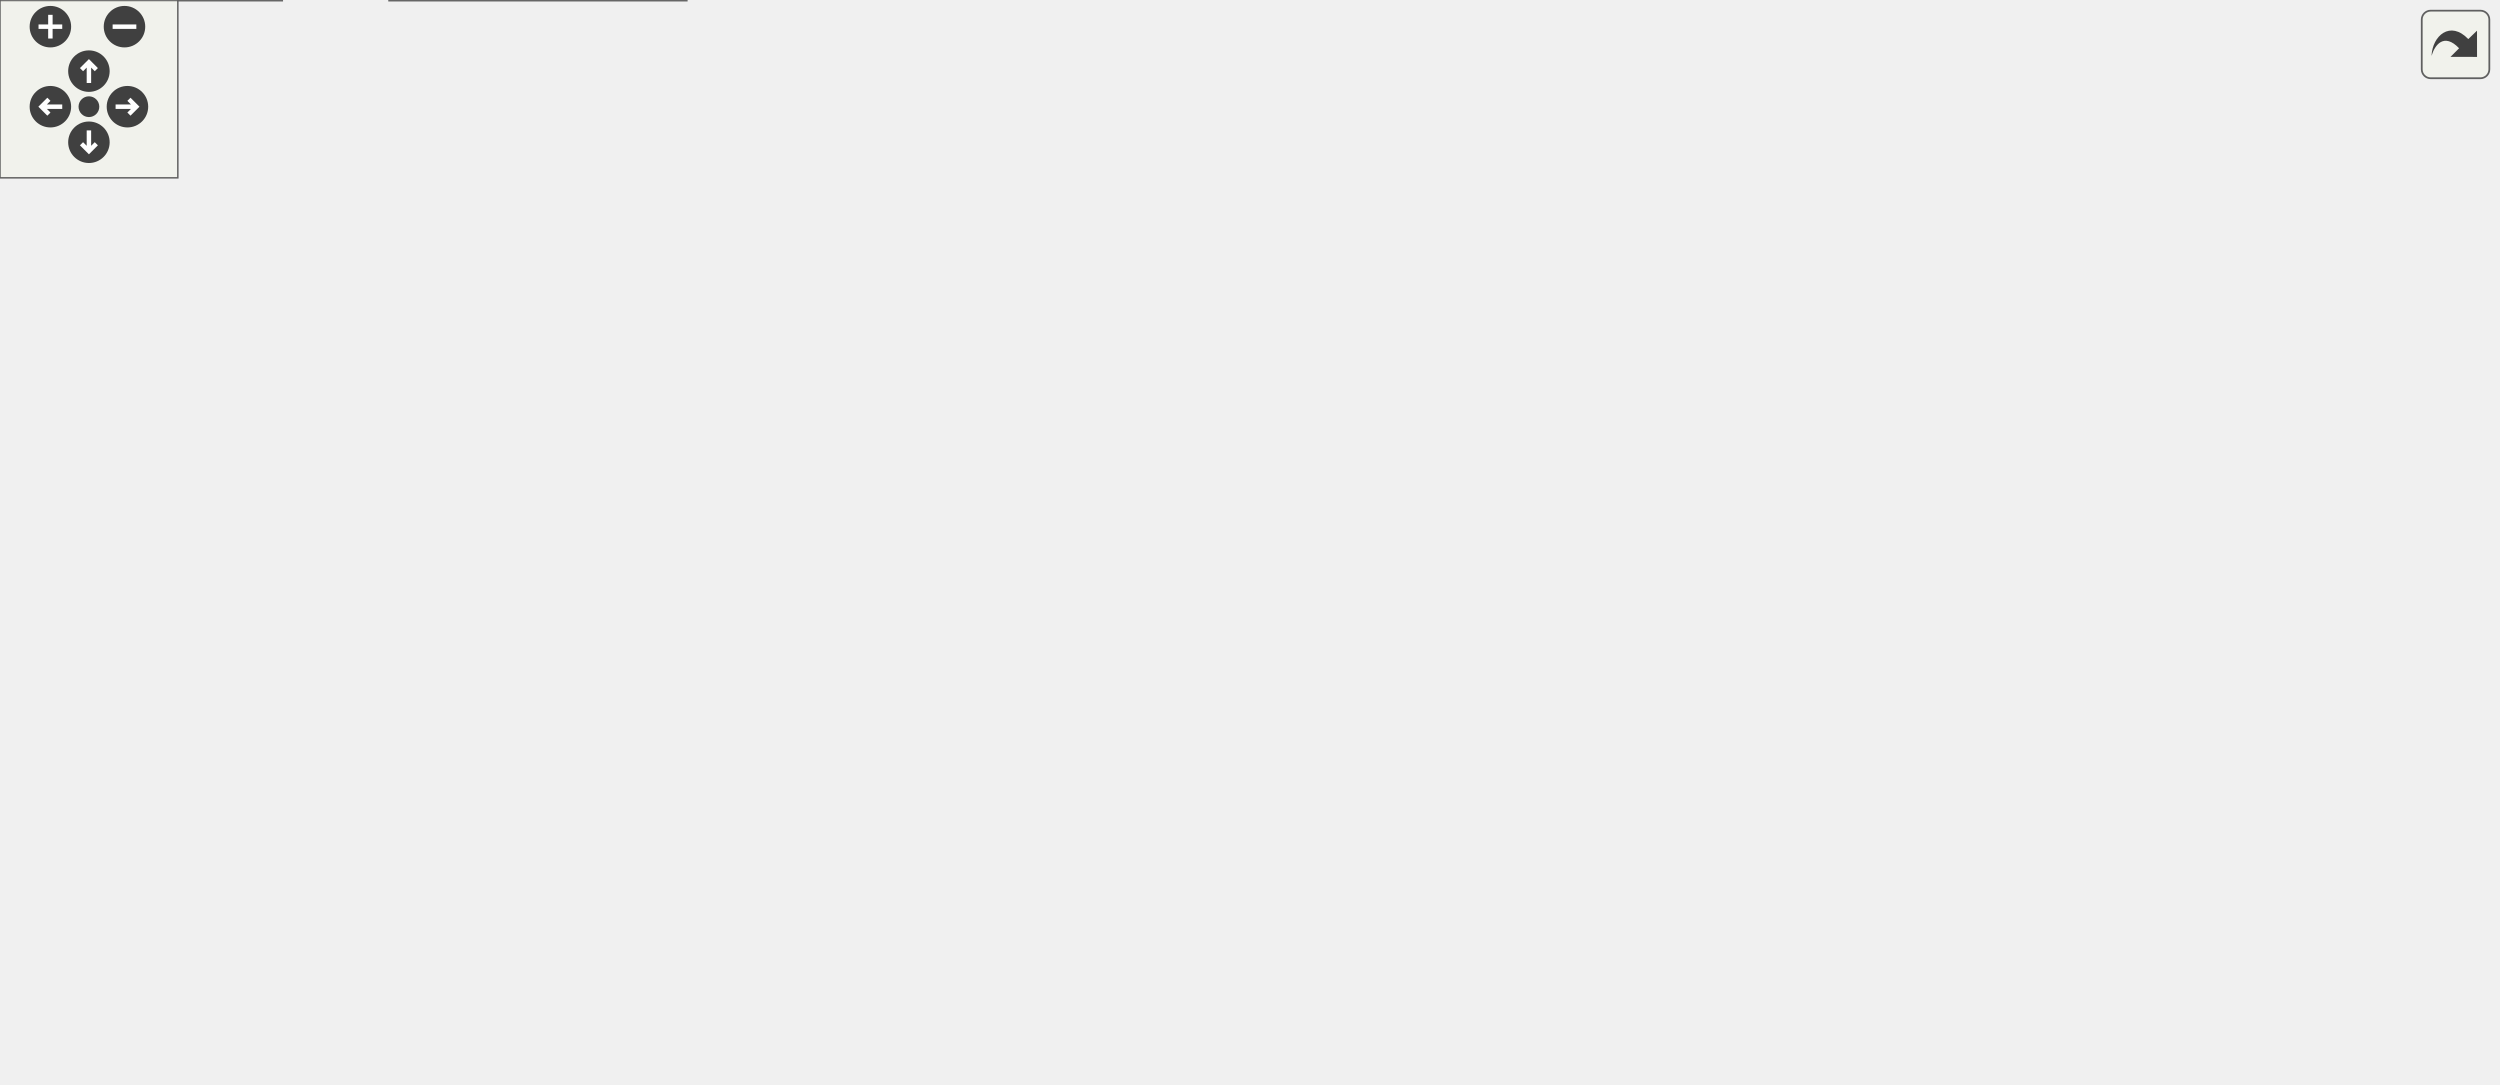
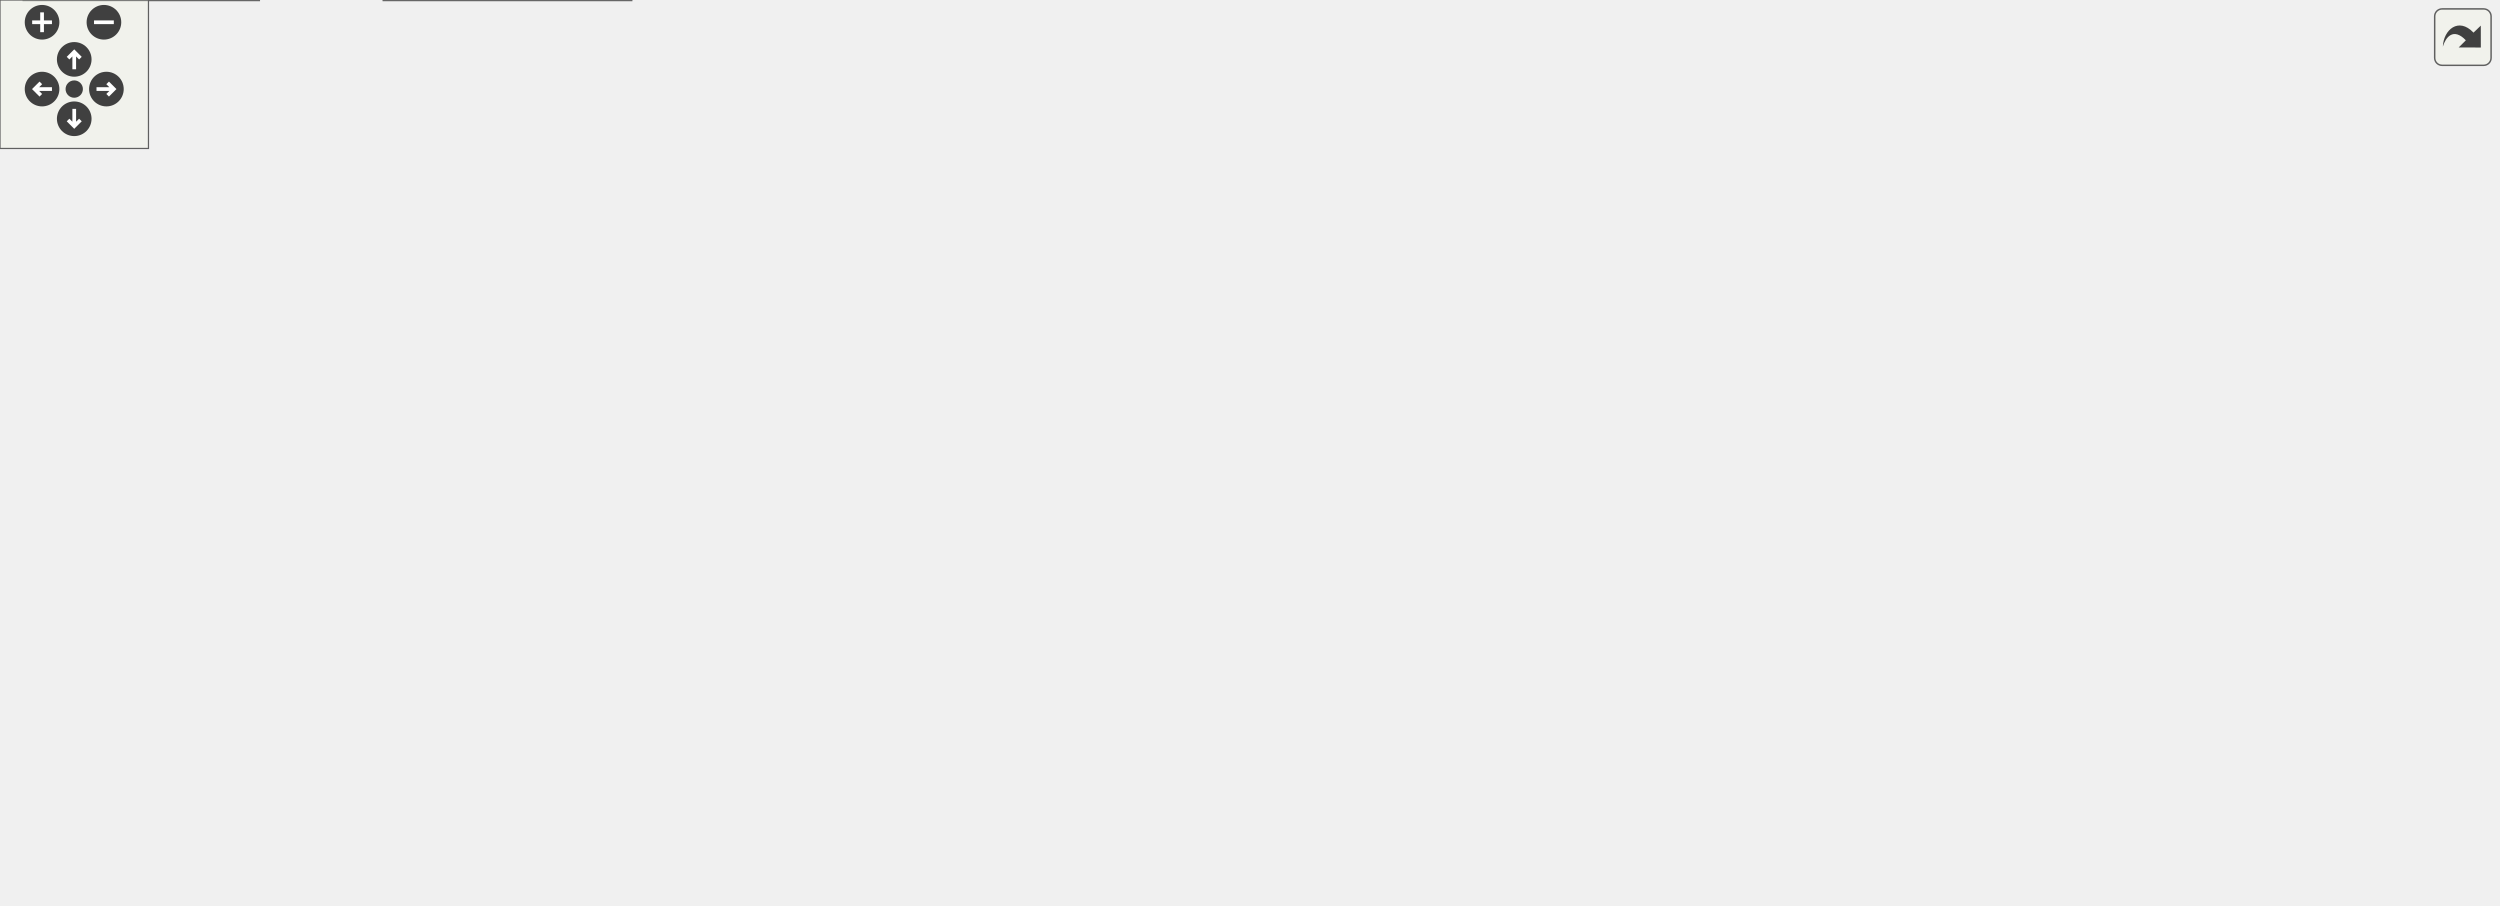
<svg xmlns="http://www.w3.org/2000/svg" xmlns:xlink="http://www.w3.org/1999/xlink" id="main" version="1.1" xml:space="preserve">
  <style type="text/css">
.edge:hover path { stroke: red; }
.edge:hover polygon { stroke: red; fill: red; }
</style>
  <defs>
    <circle id="rim" cx="0" cy="0" r="7" />
    <circle id="rim2" cx="0" cy="0" r="3.5" />
    <g id="zoomPlus">
      <use xlink:href="#rim" fill="#404040">
        <set attributeName="fill" to="#808080" begin="zoomplus.mouseover" end="zoomplus.mouseout" />
      </use>
      <path d="M-4,0h8M0,-4v8" fill="none" stroke="white" stroke-width="1.5" pointer-events="none" />
    </g>
    <g id="zoomMin">
      <use xlink:href="#rim" fill="#404040">
        <set attributeName="fill" to="#808080" begin="zoomminus.mouseover" end="zoomminus.mouseout" />
      </use>
      <path d="M-4,0h8" fill="none" stroke="white" stroke-width="1.5" pointer-events="none" />
    </g>
    <g id="dirArrow">
      <path fill="none" stroke="white" stroke-width="1.5" d="M0,-3.0v7 M-2.5,-0.5L0,-3.0L2.5,-0.5" />
    </g>
    <g id="resetDef">
      <use xlink:href="#rim2" fill="#404040">
        <set attributeName="fill" to="#808080" begin="reset.mouseover" end="reset.mouseout" />
      </use>
    </g>
  </defs>
  <svg id="graph" class="graph">
    <g id="viewport">
      <g id="node1" class="node">
        <g id="a_node1">
          <a xlink:title=" ">
-             <polygon fill="#999999" stroke="#666666" points="322.5,-305 214.5,-305 214.5,-275 322.5,-275 322.5,-305" />
-             <text text-anchor="start" x="222.5" y="-293" font-family="Helvetica,sans-Serif" font-size="10.00">src/code_utils/FMC</text>
-             <text text-anchor="middle" x="268.5" y="-282" font-family="Helvetica,sans-Serif" font-size="10.00">_code_utils.h</text>
+             <polygon fill="#999999" stroke="#666666" points="437.09,-305 329.09,-305 329.09,-275 437.09,-275 437.09,-305" />
+             <text text-anchor="start" x="337.09" y="-293" font-family="Helvetica,sans-Serif" font-size="10.00">src/code_utils/FMC</text>
+             <text text-anchor="middle" x="383.09" y="-282" font-family="Helvetica,sans-Serif" font-size="10.00">_code_utils.h</text>
          </a>
        </g>
      </g>
      <g id="node2" class="node">
        <g id="a_node2">
          <a xlink:href="../../d9/de1/FMC__general_8h.html" target="_top" xlink:title=" ">
-             <polygon fill="white" stroke="#666666" points="337.5,-239 199.5,-239 199.5,-220 337.5,-220 337.5,-239" />
-             <text text-anchor="middle" x="268.5" y="-227" font-family="Helvetica,sans-Serif" font-size="10.00">../general/FMC_general.h</text>
+             <polygon fill="white" stroke="#666666" points="452.09,-239 314.09,-239 314.09,-220 452.09,-220 452.09,-239" />
+             <text text-anchor="middle" x="383.09" y="-227" font-family="Helvetica,sans-Serif" font-size="10.00">../general/FMC_general.h</text>
          </a>
        </g>
      </g>
      <g id="edge1" class="edge">
-         <path fill="none" stroke="#63b8ff" d="M268.5,-274.84C268.5,-267.21 268.5,-257.7 268.5,-249.45" />
-         <polygon fill="#63b8ff" stroke="#63b8ff" points="272,-249.27 268.5,-239.27 265,-249.27 272,-249.27" />
+         <path fill="none" stroke="#63b8ff" d="M383.09,-274.84C383.09,-267.21 383.09,-257.7 383.09,-249.45" />
+         <polygon fill="#63b8ff" stroke="#63b8ff" points="386.59,-249.27 383.09,-239.27 379.59,-249.27 386.59,-249.27" />
      </g>
      <g id="node3" class="node">
        <g id="a_node3">
          <a xlink:href="../../d0/d28/FMC__macros_8h.html" target="_top" xlink:title=" ">
-             <polygon fill="white" stroke="#666666" points="259,-74 104,-74 104,-55 259,-55 259,-74" />
-             <text text-anchor="middle" x="181.5" y="-62" font-family="Helvetica,sans-Serif" font-size="10.00">preprocessor/FMC_macros.h</text>
+             <polygon fill="white" stroke="#666666" points="282.59,-74 127.59,-74 127.59,-55 282.59,-55 282.59,-74" />
+             <text text-anchor="middle" x="205.09" y="-62" font-family="Helvetica,sans-Serif" font-size="10.00">preprocessor/FMC_macros.h</text>
          </a>
        </g>
      </g>
      <g id="edge2" class="edge">
-         <path fill="none" stroke="#63b8ff" d="M199.29,-224.59C139.16,-219.57 58.62,-208.39 38.5,-184 21.02,-162.82 44.75,-127.55 63.5,-110 80.62,-93.98 104.07,-83.57 125.55,-76.89" />
-         <polygon fill="#63b8ff" stroke="#63b8ff" points="126.63,-80.22 135.25,-74.07 124.68,-73.5 126.63,-80.22" />
+         <path fill="none" stroke="#63b8ff" d="M314.04,-227.53C251.99,-224.51 159.46,-214.61 85.09,-184 46.86,-168.27 28.77,-165.87 10.09,-129 6.27,-121.47 4.82,-116.6 10.09,-110 23.88,-92.71 72.21,-81.61 117.31,-74.82" />
+         <polygon fill="#63b8ff" stroke="#63b8ff" points="118.07,-78.25 127.47,-73.35 117.07,-71.32 118.07,-78.25" />
      </g>
      <g id="node4" class="node">
        <g id="a_node4">
          <a xlink:href="../../d7/dff/FMC__platform_8h.html" target="_top" xlink:title=" ">
-             <polygon fill="white" stroke="#666666" points="95,-19 0,-19 0,0 95,0 95,-19" />
-             <text text-anchor="middle" x="47.5" y="-7" font-family="Helvetica,sans-Serif" font-size="10.00">FMC_platform.h</text>
+             <polygon fill="white" stroke="#666666" points="104.59,-19 9.59,-19 9.59,0 104.59,0 104.59,-19" />
+             <text text-anchor="middle" x="57.09" y="-7" font-family="Helvetica,sans-Serif" font-size="10.00">FMC_platform.h</text>
          </a>
        </g>
      </g>
      <g id="edge6" class="edge">
-         <path fill="none" stroke="#63b8ff" d="M199.33,-225.25C136.31,-220.66 49.91,-209.74 28.5,-184 -8.9,-139.03 20.9,-63.23 37.83,-28.66" />
-         <polygon fill="#63b8ff" stroke="#63b8ff" points="41.16,-29.84 42.58,-19.34 34.92,-26.66 41.16,-29.84" />
+         <path fill="none" stroke="#63b8ff" d="M313.97,-226.44C226.7,-222.67 82.56,-212.26 38.09,-184 7.38,-164.48 -5.86,-145.26 3.09,-110 11.07,-78.57 31.19,-46.32 44.49,-27.36" />
+         <polygon fill="#63b8ff" stroke="#63b8ff" points="47.38,-29.35 50.39,-19.19 41.7,-25.25 47.38,-29.35" />
      </g>
      <g id="node6" class="node">
        <g id="a_node6">
          <a xlink:href="../../da/dd3/FMC__consts_8h.html" target="_top" xlink:title=" ">
-             <polygon fill="white" stroke="#666666" points="553.5,-129 403.5,-129 403.5,-110 553.5,-110 553.5,-129" />
-             <text text-anchor="middle" x="478.5" y="-117" font-family="Helvetica,sans-Serif" font-size="10.00">preprocessor/FMC_consts.h</text>
+             <polygon fill="white" stroke="#666666" points="531.09,-129 381.09,-129 381.09,-110 531.09,-110 531.09,-129" />
+             <text text-anchor="middle" x="456.09" y="-117" font-family="Helvetica,sans-Serif" font-size="10.00">preprocessor/FMC_consts.h</text>
          </a>
        </g>
      </g>
      <g id="edge7" class="edge">
-         <path fill="none" stroke="#63b8ff" d="M293.54,-219.85C316.21,-211.67 350.29,-198.51 378.5,-184 407.36,-169.15 438.65,-148.48 458.4,-134.8" />
-         <polygon fill="#63b8ff" stroke="#63b8ff" points="460.42,-137.66 466.61,-129.06 456.41,-131.92 460.42,-137.66" />
+         <path fill="none" stroke="#63b8ff" d="M389.06,-219.66C401.15,-201.77 428.71,-161 444.47,-137.69" />
+         <polygon fill="#63b8ff" stroke="#63b8ff" points="447.54,-139.4 450.24,-129.16 441.74,-135.48 447.54,-139.4" />
      </g>
      <g id="node7" class="node">
        <g id="a_node7">
          <a xlink:href="../../d5/de5/FMC__structs_8h.html" target="_top" xlink:title=" ">
-             <polygon fill="white" stroke="#666666" points="369.5,-184 253.5,-184 253.5,-165 369.5,-165 369.5,-184" />
-             <text text-anchor="middle" x="311.5" y="-172" font-family="Helvetica,sans-Serif" font-size="10.00">types/FMC_structs.h</text>
+             <polygon fill="white" stroke="#666666" points="234.09,-184 118.09,-184 118.09,-165 234.09,-165 234.09,-184" />
+             <text text-anchor="middle" x="176.09" y="-172" font-family="Helvetica,sans-Serif" font-size="10.00">types/FMC_structs.h</text>
          </a>
        </g>
      </g>
      <g id="edge8" class="edge">
-         <path fill="none" stroke="#63b8ff" d="M275.6,-219.75C281.67,-212.26 290.59,-201.28 298.01,-192.13" />
-         <polygon fill="#63b8ff" stroke="#63b8ff" points="300.95,-194.06 304.53,-184.09 295.51,-189.65 300.95,-194.06" />
+         <path fill="none" stroke="#63b8ff" d="M349.83,-219.98C314.48,-210.93 258.42,-196.58 219.58,-186.64" />
+         <polygon fill="#63b8ff" stroke="#63b8ff" points="220.16,-183.17 209.61,-184.08 218.43,-189.95 220.16,-183.17" />
      </g>
      <g id="node9" class="node">
        <g id="a_node9">
          <a xlink:href="../../d6/d25/FMC__enums_8h.html" target="_top" xlink:title=" ">
-             <polygon fill="white" stroke="#666666" points="279.5,-129 193.5,-129 193.5,-110 279.5,-110 279.5,-129" />
-             <text text-anchor="middle" x="236.5" y="-117" font-family="Helvetica,sans-Serif" font-size="10.00">FMC_enums.h</text>
+             <polygon fill="white" stroke="#666666" points="105.09,-129 19.09,-129 19.09,-110 105.09,-110 105.09,-129" />
+             <text text-anchor="middle" x="62.09" y="-117" font-family="Helvetica,sans-Serif" font-size="10.00">FMC_enums.h</text>
          </a>
        </g>
      </g>
      <g id="edge18" class="edge">
-         <path fill="none" stroke="#63b8ff" d="M262.5,-219.74C256.88,-211.06 248.73,-197.21 244.5,-184 239.88,-169.58 237.91,-152.52 237.08,-139.71" />
-         <polygon fill="#63b8ff" stroke="#63b8ff" points="240.56,-139.17 236.6,-129.35 233.57,-139.5 240.56,-139.17" />
+         <path fill="none" stroke="#63b8ff" d="M313.84,-223.21C244.23,-216.85 142.58,-204.41 109.09,-184 91.39,-173.21 78.21,-153.03 70.38,-138.31" />
+         <polygon fill="#63b8ff" stroke="#63b8ff" points="73.42,-136.56 65.82,-129.17 67.15,-139.68 73.42,-136.56" />
      </g>
      <g id="node10" class="node">
        <g id="a_node10">
          <a xlink:href="../../df/df8/FMC__typedefs_8h.html" target="_top" xlink:title=" ">
-             <polygon fill="white" stroke="#666666" points="175,-129 80,-129 80,-110 175,-110 175,-129" />
-             <text text-anchor="middle" x="127.5" y="-117" font-family="Helvetica,sans-Serif" font-size="10.00">FMC_typedefs.h</text>
+             <polygon fill="white" stroke="#666666" points="324.59,-129 229.59,-129 229.59,-110 324.59,-110 324.59,-129" />
+             <text text-anchor="middle" x="277.09" y="-117" font-family="Helvetica,sans-Serif" font-size="10.00">FMC_typedefs.h</text>
          </a>
        </g>
      </g>
      <g id="edge17" class="edge">
-         <path fill="none" stroke="#63b8ff" d="M256.96,-219.66C232.78,-201.14 176.56,-158.08 146.79,-135.28" />
-         <polygon fill="#63b8ff" stroke="#63b8ff" points="148.87,-132.46 138.8,-129.16 144.61,-138.02 148.87,-132.46" />
+         <path fill="none" stroke="#63b8ff" d="M338.87,-219.96C318.23,-213.61 295.34,-202.67 282.09,-184 272.99,-171.18 272.45,-153.01 273.78,-139.39" />
+         <polygon fill="#63b8ff" stroke="#63b8ff" points="277.28,-139.62 275.18,-129.24 270.35,-138.66 277.28,-139.62" />
      </g>
      <g id="node11" class="node">
        <g id="a_node11">
          <a xlink:href="../../d2/d5e/FMC__flags_8h.html" target="_top" xlink:title=" ">
-             <polygon fill="white" stroke="#666666" points="842.5,-184 700.5,-184 700.5,-165 842.5,-165 842.5,-184" />
-             <text text-anchor="middle" x="771.5" y="-172" font-family="Helvetica,sans-Serif" font-size="10.00">preprocessor/FMC_flags.h</text>
+             <polygon fill="white" stroke="#666666" points="874.09,-184 732.09,-184 732.09,-165 874.09,-165 874.09,-184" />
+             <text text-anchor="middle" x="803.09" y="-172" font-family="Helvetica,sans-Serif" font-size="10.00">preprocessor/FMC_flags.h</text>
          </a>
        </g>
      </g>
      <g id="edge16" class="edge">
-         <path fill="none" stroke="#63b8ff" d="M337.74,-221.24C419.39,-212.67 559.51,-197.95 690.21,-184.14" />
-         <polygon fill="#63b8ff" stroke="#63b8ff" points="690.82,-187.59 700.4,-183.06 690.09,-180.63 690.82,-187.59" />
+         <path fill="none" stroke="#63b8ff" d="M450.57,-219.98C525.47,-210.53 646.16,-195.3 725.06,-185.35" />
+         <polygon fill="#63b8ff" stroke="#63b8ff" points="725.94,-188.76 735.43,-184.04 725.07,-181.82 725.94,-188.76" />
      </g>
      <g id="node12" class="node">
        <g id="a_node12">
          <a xlink:href="../../dd/ddf/FMC__errors_8h.html" target="_top" xlink:title=" ">
-             <polygon fill="white" stroke="#666666" points="531,-184 426,-184 426,-165 531,-165 531,-184" />
-             <text text-anchor="middle" x="478.5" y="-172" font-family="Helvetica,sans-Serif" font-size="10.00">utils/FMC_errors.h</text>
+             <polygon fill="white" stroke="#666666" points="395.59,-184 290.59,-184 290.59,-165 395.59,-165 395.59,-184" />
+             <text text-anchor="middle" x="343.09" y="-172" font-family="Helvetica,sans-Serif" font-size="10.00">utils/FMC_errors.h</text>
          </a>
        </g>
      </g>
      <g id="edge19" class="edge">
-         <path fill="none" stroke="#63b8ff" d="M302.24,-219.98C338.18,-210.91 395.22,-196.52 434.63,-186.57" />
-         <polygon fill="#63b8ff" stroke="#63b8ff" points="435.66,-189.92 444.5,-184.08 433.94,-183.14 435.66,-189.92" />
+         <path fill="none" stroke="#63b8ff" d="M376.48,-219.75C370.83,-212.26 362.54,-201.28 355.64,-192.13" />
+         <polygon fill="#63b8ff" stroke="#63b8ff" points="358.39,-189.96 349.57,-184.09 352.8,-194.18 358.39,-189.96" />
      </g>
      <g id="node13" class="node">
        <g id="a_node13">
          <a xlink:href="../../de/d86/FMC__globals_8h.html" target="_top" xlink:title=" ">
-             <polygon fill="white" stroke="#666666" points="159.5,-184 47.5,-184 47.5,-165 159.5,-165 159.5,-184" />
-             <text text-anchor="middle" x="103.5" y="-172" font-family="Helvetica,sans-Serif" font-size="10.00">utils/FMC_globals.h</text>
+             <polygon fill="white" stroke="#666666" points="564.09,-184 452.09,-184 452.09,-165 564.09,-165 564.09,-184" />
+             <text text-anchor="middle" x="508.09" y="-172" font-family="Helvetica,sans-Serif" font-size="10.00">utils/FMC_globals.h</text>
          </a>
        </g>
      </g>
      <g id="edge23" class="edge">
-         <path fill="none" stroke="#63b8ff" d="M241.99,-219.98C214.29,-211.09 170.64,-197.07 139.76,-187.15" />
-         <polygon fill="#63b8ff" stroke="#63b8ff" points="140.81,-183.81 130.22,-184.08 138.67,-190.47 140.81,-183.81" />
+         <path fill="none" stroke="#63b8ff" d="M403.17,-219.98C423.46,-211.38 455.04,-197.99 478.26,-188.15" />
+         <polygon fill="#63b8ff" stroke="#63b8ff" points="479.8,-191.3 487.64,-184.17 477.07,-184.85 479.8,-191.3" />
      </g>
      <g id="node14" class="node">
        <g id="a_node14">
          <a xlink:href="../../d4/d06/FMC__deprecated_8h.html" target="_top" xlink:title=" ">
-             <polygon fill="white" stroke="#666666" points="682,-184 551,-184 551,-165 682,-165 682,-184" />
-             <text text-anchor="middle" x="616.5" y="-172" font-family="Helvetica,sans-Serif" font-size="10.00">utils/FMC_deprecated.h</text>
-           </a>
-         </g>
-       </g>
-       <g id="edge26" class="edge">
-         <path fill="none" stroke="#63b8ff" d="M324.41,-219.98C385.96,-210.61 484.84,-195.55 550.24,-185.59" />
-         <polygon fill="#63b8ff" stroke="#63b8ff" points="551.08,-189 560.44,-184.04 550.03,-182.08 551.08,-189" />
+             <polygon fill="white" stroke="#666666" points="713.59,-184 582.59,-184 582.59,-165 713.59,-165 713.59,-184" />
+             <text text-anchor="middle" x="648.09" y="-172" font-family="Helvetica,sans-Serif" font-size="10.00">utils/FMC_deprecated.h</text>
+           </a>
+         </g>
+       </g>
+       <g id="edge27" class="edge">
+         <path fill="none" stroke="#63b8ff" d="M425.67,-219.98C471.79,-210.76 545.45,-196.03 595.24,-186.07" />
+         <polygon fill="#63b8ff" stroke="#63b8ff" points="596.06,-189.48 605.18,-184.08 594.69,-182.61 596.06,-189.48" />
+       </g>
+       <g id="node16" class="node">
+         <g id="a_node16">
+           <a xlink:href="../../da/d45/FMC__str__view_8h.html" target="_top" xlink:title=" ">
+             <polygon fill="white" stroke="#666666" points="1009.59,-184 892.59,-184 892.59,-165 1009.59,-165 1009.59,-184" />
+             <text text-anchor="middle" x="951.09" y="-172" font-family="Helvetica,sans-Serif" font-size="10.00">utils/FMC_str_view.h</text>
+           </a>
+         </g>
+       </g>
+       <g id="edge30" class="edge">
+         <path fill="none" stroke="#63b8ff" d="M452.36,-222.62C547.52,-214.81 723.74,-200.08 874.09,-184 876.77,-183.71 879.51,-183.41 882.28,-183.1" />
+         <polygon fill="#63b8ff" stroke="#63b8ff" points="882.88,-186.55 892.41,-181.92 882.08,-179.6 882.88,-186.55" />
      </g>
      <g id="edge3" class="edge">
-         <path fill="none" stroke="#63b8ff" d="M159.97,-54.98C138.03,-46.3 103.76,-32.75 78.81,-22.88" />
-         <polygon fill="#63b8ff" stroke="#63b8ff" points="80.01,-19.59 69.42,-19.17 77.43,-26.1 80.01,-19.59" />
+         <path fill="none" stroke="#63b8ff" d="M181.31,-54.98C156.86,-46.23 118.55,-32.51 90.94,-22.62" />
+         <polygon fill="#63b8ff" stroke="#63b8ff" points="91.89,-19.25 81.3,-19.17 89.53,-25.84 91.89,-19.25" />
      </g>
      <g id="node5" class="node">
        <g id="a_node5">
          <a xlink:href="../../d1/d2e/FMC__attributes_8h.html" target="_top" xlink:title=" ">
-             <polygon fill="white" stroke="#666666" points="231.5,-19 131.5,-19 131.5,0 231.5,0 231.5,-19" />
-             <text text-anchor="middle" x="181.5" y="-7" font-family="Helvetica,sans-Serif" font-size="10.00">FMC_attributes.h</text>
+             <polygon fill="white" stroke="#666666" points="255.09,-19 155.09,-19 155.09,0 255.09,0 255.09,-19" />
+             <text text-anchor="middle" x="205.09" y="-7" font-family="Helvetica,sans-Serif" font-size="10.00">FMC_attributes.h</text>
          </a>
        </g>
      </g>
      <g id="edge4" class="edge">
-         <path fill="none" stroke="#63b8ff" d="M176.33,-54.75C174.84,-47.8 174.4,-37.85 175.02,-29.13" />
-         <polygon fill="#63b8ff" stroke="#63b8ff" points="178.51,-29.47 176.37,-19.09 171.57,-28.53 178.51,-29.47" />
+         <path fill="none" stroke="#63b8ff" d="M199.92,-54.75C198.43,-47.8 197.99,-37.85 198.61,-29.13" />
+         <polygon fill="#63b8ff" stroke="#63b8ff" points="202.1,-29.47 199.96,-19.09 195.16,-28.53 202.1,-29.47" />
      </g>
      <g id="edge5" class="edge">
-         <path fill="none" stroke="#63b8ff" d="M186.63,-19.09C188.14,-25.99 188.59,-35.93 187.99,-44.66" />
-         <polygon fill="#63b8ff" stroke="#63b8ff" points="184.5,-44.38 186.67,-54.75 191.44,-45.29 184.5,-44.38" />
+         <path fill="none" stroke="#63b8ff" d="M210.22,-19.09C211.73,-25.99 212.18,-35.93 211.58,-44.66" />
+         <polygon fill="#63b8ff" stroke="#63b8ff" points="208.09,-44.38 210.25,-54.75 215.03,-45.29 208.09,-44.38" />
      </g>
      <g id="edge11" class="edge">
-         <path fill="none" stroke="#63b8ff" d="M310.6,-164.96C308.76,-151.58 303.4,-125.61 288.5,-110 273.4,-94.18 251.83,-83.77 232.01,-77.03" />
-         <polygon fill="#63b8ff" stroke="#63b8ff" points="233.04,-73.69 222.45,-74.01 230.93,-80.36 233.04,-73.69" />
+         <path fill="none" stroke="#63b8ff" d="M168.29,-164.7C158.29,-152.29 143.23,-129.01 152.09,-110 157.92,-97.49 169.18,-87.25 179.83,-79.76" />
+         <polygon fill="#63b8ff" stroke="#63b8ff" points="182.03,-82.51 188.5,-74.13 178.21,-76.64 182.03,-82.51" />
      </g>
      <g id="edge10" class="edge">
-         <path fill="none" stroke="#63b8ff" d="M338.33,-164.98C366.37,-156.09 410.55,-142.07 441.8,-132.15" />
-         <polygon fill="#63b8ff" stroke="#63b8ff" points="442.99,-135.44 451.46,-129.08 440.87,-128.77 442.99,-135.44" />
+         <path fill="none" stroke="#63b8ff" d="M221.08,-164.98C270.02,-155.72 348.29,-140.9 400.91,-130.94" />
+         <polygon fill="#63b8ff" stroke="#63b8ff" points="401.57,-134.38 410.75,-129.08 400.27,-127.5 401.57,-134.38" />
      </g>
      <g id="node8" class="node">
        <g id="a_node8">
          <a xlink:title=" ">
-             <polygon fill="#e0e0e0" stroke="#999999" points="385.5,-129 335.5,-129 335.5,-110 385.5,-110 385.5,-129" />
-             <text text-anchor="middle" x="360.5" y="-117" font-family="Helvetica,sans-Serif" font-size="10.00">stdio.h</text>
+             <polygon fill="#e0e0e0" stroke="#999999" points="211.09,-129 161.09,-129 161.09,-110 211.09,-110 211.09,-129" />
+             <text text-anchor="middle" x="186.09" y="-117" font-family="Helvetica,sans-Serif" font-size="10.00">stdio.h</text>
          </a>
        </g>
      </g>
      <g id="edge9" class="edge">
-         <path fill="none" stroke="#63b8ff" d="M319.59,-164.75C326.66,-157.11 337.09,-145.82 345.65,-136.56" />
-         <polygon fill="#63b8ff" stroke="#63b8ff" points="348.34,-138.81 352.56,-129.09 343.2,-134.06 348.34,-138.81" />
+         <path fill="none" stroke="#63b8ff" d="M177.74,-164.75C179.05,-157.8 180.93,-147.85 182.57,-139.13" />
+         <polygon fill="#63b8ff" stroke="#63b8ff" points="186.05,-139.56 184.47,-129.09 179.17,-138.27 186.05,-139.56" />
      </g>
      <g id="edge12" class="edge">
-         <path fill="none" stroke="#63b8ff" d="M299.45,-164.98C288.04,-156.92 270.67,-144.65 257.07,-135.03" />
-         <polygon fill="#63b8ff" stroke="#63b8ff" points="258.96,-132.08 248.77,-129.17 254.92,-137.8 258.96,-132.08" />
+         <path fill="none" stroke="#63b8ff" d="M157.77,-164.98C139.43,-156.46 110.98,-143.23 89.86,-133.41" />
+         <polygon fill="#63b8ff" stroke="#63b8ff" points="91.28,-130.21 80.74,-129.17 88.33,-136.56 91.28,-130.21" />
      </g>
      <g id="edge14" class="edge">
-         <path fill="none" stroke="#63b8ff" d="M281.94,-164.98C250.78,-156.01 201.53,-141.82 167.04,-131.89" />
-         <polygon fill="#63b8ff" stroke="#63b8ff" points="167.87,-128.49 157.29,-129.08 165.93,-135.21 167.87,-128.49" />
+         <path fill="none" stroke="#63b8ff" d="M192.32,-164.98C208.27,-156.61 232.87,-143.7 251.47,-133.95" />
+         <polygon fill="#63b8ff" stroke="#63b8ff" points="253.34,-136.92 260.57,-129.17 250.08,-130.72 253.34,-136.92" />
      </g>
      <g id="edge13" class="edge">
-         <path fill="none" stroke="#63b8ff" d="M227.42,-109.75C219.41,-102.03 207.54,-90.6 197.88,-81.28" />
-         <polygon fill="#63b8ff" stroke="#63b8ff" points="200.04,-78.51 190.41,-74.09 195.19,-83.55 200.04,-78.51" />
+         <path fill="none" stroke="#63b8ff" d="M85.06,-109.98C108.59,-101.27 145.38,-87.63 172.03,-77.75" />
+         <polygon fill="#63b8ff" stroke="#63b8ff" points="173.53,-80.93 181.7,-74.17 171.1,-74.36 173.53,-80.93" />
      </g>
      <g id="edge15" class="edge">
-         <path fill="none" stroke="#63b8ff" d="M136.42,-109.75C144.28,-102.03 155.93,-90.6 165.42,-81.28" />
-         <polygon fill="#63b8ff" stroke="#63b8ff" points="168.06,-83.59 172.75,-74.09 163.16,-78.6 168.06,-83.59" />
+         <path fill="none" stroke="#63b8ff" d="M265.52,-109.98C254.67,-102 238.21,-89.88 225.21,-80.31" />
+         <polygon fill="#63b8ff" stroke="#63b8ff" points="227,-77.28 216.87,-74.17 222.85,-82.92 227,-77.28" />
      </g>
      <g id="edge22" class="edge">
-         <path fill="none" stroke="#63b8ff" d="M506.73,-164.97C538.56,-153.96 583.34,-133.42 562.5,-110 543.33,-88.46 375.77,-75.7 269.34,-69.7" />
-         <polygon fill="#63b8ff" stroke="#63b8ff" points="269.41,-66.2 259.24,-69.14 269.03,-73.19 269.41,-66.2" />
+         <path fill="none" stroke="#63b8ff" d="M344.5,-164.57C346.09,-151.13 346.98,-125.63 334.09,-110 320.75,-93.82 301.21,-83.51 281.35,-76.95" />
+         <polygon fill="#63b8ff" stroke="#63b8ff" points="282.19,-73.54 271.61,-74.01 280.17,-80.25 282.19,-73.54" />
      </g>
      <g id="edge21" class="edge">
-         <path fill="none" stroke="#63b8ff" d="M478.5,-164.75C478.5,-157.8 478.5,-147.85 478.5,-139.13" />
-         <polygon fill="#63b8ff" stroke="#63b8ff" points="482,-139.09 478.5,-129.09 475,-139.09 482,-139.09" />
+         <path fill="none" stroke="#63b8ff" d="M361.24,-164.98C379.34,-156.5 407.37,-143.35 428.28,-133.54" />
+         <polygon fill="#63b8ff" stroke="#63b8ff" points="430.04,-136.59 437.6,-129.17 427.06,-130.25 430.04,-136.59" />
      </g>
      <g id="edge20" class="edge">
-         <path fill="none" stroke="#63b8ff" d="M459.54,-164.98C440.47,-156.42 410.84,-143.11 388.95,-133.28" />
-         <polygon fill="#63b8ff" stroke="#63b8ff" points="390.36,-130.07 379.8,-129.17 387.49,-136.46 390.36,-130.07" />
+         <path fill="none" stroke="#63b8ff" d="M317.86,-164.98C291.66,-156.14 250.45,-142.23 221.09,-132.32" />
+         <polygon fill="#63b8ff" stroke="#63b8ff" points="221.85,-128.88 211.25,-128.99 219.61,-135.51 221.85,-128.88" />
      </g>
      <g id="edge25" class="edge">
-         <path fill="none" stroke="#63b8ff" d="M93.19,-164.93C79.37,-152.39 57.97,-128.52 70.5,-110 81.25,-94.11 98.7,-83.9 116.61,-77.33" />
-         <polygon fill="#63b8ff" stroke="#63b8ff" points="118.17,-80.5 126.57,-74.04 115.97,-73.85 118.17,-80.5" />
+         <path fill="none" stroke="#63b8ff" d="M518.28,-164.89C532.47,-151.87 554.89,-126.9 540.09,-110 523.96,-91.58 386.44,-78.26 292.69,-71.23" />
+         <polygon fill="#63b8ff" stroke="#63b8ff" points="292.86,-67.73 282.63,-70.48 292.34,-74.71 292.86,-67.73" />
+       </g>
+       <g id="edge26" class="edge">
+         <path fill="none" stroke="#63b8ff" d="M499.5,-164.75C491.93,-157.03 480.71,-145.6 471.57,-136.28" />
+         <polygon fill="#63b8ff" stroke="#63b8ff" points="474.02,-133.78 464.52,-129.09 469.02,-138.68 474.02,-133.78" />
      </g>
      <g id="edge24" class="edge">
-         <path fill="none" stroke="#63b8ff" d="M107.46,-164.75C110.71,-157.57 115.42,-147.18 119.45,-138.27" />
-         <polygon fill="#63b8ff" stroke="#63b8ff" points="122.67,-139.64 123.61,-129.09 116.3,-136.75 122.67,-139.64" />
-       </g>
-       <g id="edge27" class="edge">
-         <path fill="none" stroke="#63b8ff" d="M613.68,-164.6C608.81,-150.73 597.48,-124.09 578.5,-110 477.18,-34.79 325.38,-16.04 241.9,-11.62" />
-         <polygon fill="#63b8ff" stroke="#63b8ff" points="241.97,-8.12 231.82,-11.14 241.64,-15.11 241.97,-8.12" />
+         <path fill="none" stroke="#63b8ff" d="M470.97,-164.98C431.1,-155.84 367.63,-141.27 324.25,-131.32" />
+         <polygon fill="#63b8ff" stroke="#63b8ff" points="325.02,-127.91 314.49,-129.08 323.46,-134.73 325.02,-127.91" />
+       </g>
+       <g id="edge28" class="edge">
+         <path fill="none" stroke="#63b8ff" d="M652.05,-164.58C657.34,-151.16 664.67,-125.68 652.09,-110 604.22,-50.3 375.61,-24.13 265.13,-14.81" />
+         <polygon fill="#63b8ff" stroke="#63b8ff" points="265.39,-11.32 255.14,-13.99 264.82,-18.3 265.39,-11.32" />
      </g>
      <g id="node15" class="node">
        <g id="a_node15">
          <a xlink:title=" ">
-             <polygon fill="#e0e0e0" stroke="#999999" points="703.5,-129 647.5,-129 647.5,-110 703.5,-110 703.5,-129" />
-             <text text-anchor="middle" x="675.5" y="-117" font-family="Helvetica,sans-Serif" font-size="10.00">stddef.h</text>
-           </a>
-         </g>
-       </g>
-       <g id="edge28" class="edge">
-         <path fill="none" stroke="#63b8ff" d="M625.98,-164.98C634.7,-157.15 647.84,-145.34 658.4,-135.86" />
-         <polygon fill="#63b8ff" stroke="#63b8ff" points="660.75,-138.46 665.85,-129.17 656.07,-133.25 660.75,-138.46" />
+             <polygon fill="#e0e0e0" stroke="#999999" points="643.09,-129 587.09,-129 587.09,-110 643.09,-110 643.09,-129" />
+             <text text-anchor="middle" x="615.09" y="-117" font-family="Helvetica,sans-Serif" font-size="10.00">stddef.h</text>
+           </a>
+         </g>
+       </g>
+       <g id="edge29" class="edge">
+         <path fill="none" stroke="#63b8ff" d="M642.64,-164.75C638.07,-157.42 631.42,-146.73 625.8,-137.7" />
+         <polygon fill="#63b8ff" stroke="#63b8ff" points="628.69,-135.73 620.44,-129.09 622.75,-139.43 628.69,-135.73" />
+       </g>
+       <g id="edge31" class="edge">
+         <path fill="none" stroke="#63b8ff" d="M892.44,-183.96C892.33,-183.97 892.21,-183.99 892.09,-184 740.45,-200.22 562.5,-215.06 462.18,-222.82" />
+         <polygon fill="#63b8ff" stroke="#63b8ff" points="461.82,-219.34 452.12,-223.6 462.36,-226.32 461.82,-219.34" />
      </g>
    </g>
  </svg>
  <g id="navigator" transform="translate(0 0)" fill="#404254">
    <rect fill="#f2f5e9" fill-opacity="0.5" stroke="#606060" stroke-width=".5" x="0" y="0" width="60" height="60" />
    <use id="zoomplus" xlink:href="#zoomPlus" x="17" y="9" />
    <use id="zoomminus" xlink:href="#zoomMin" x="42" y="9" />
    <use id="reset" xlink:href="#resetDef" x="30" y="36" />
    <g id="arrowUp" xlink:href="#dirArrow" transform="translate(30 24)">
      <use xlink:href="#rim" fill="#404040">
        <set attributeName="fill" to="#808080" begin="arrowUp.mouseover" end="arrowUp.mouseout" />
      </use>
      <path fill="none" stroke="white" stroke-width="1.5" d="M0,-3.0v7 M-2.5,-0.5L0,-3.0L2.5,-0.5" />
    </g>
    <g id="arrowRight" xlink:href="#dirArrow" transform="rotate(90) translate(36 -43)">
      <use xlink:href="#rim" fill="#404040">
        <set attributeName="fill" to="#808080" begin="arrowRight.mouseover" end="arrowRight.mouseout" />
      </use>
      <path fill="none" stroke="white" stroke-width="1.5" d="M0,-3.0v7 M-2.5,-0.5L0,-3.0L2.5,-0.5" />
    </g>
    <g id="arrowDown" xlink:href="#dirArrow" transform="rotate(180) translate(-30 -48)">
      <use xlink:href="#rim" fill="#404040">
        <set attributeName="fill" to="#808080" begin="arrowDown.mouseover" end="arrowDown.mouseout" />
      </use>
      <path fill="none" stroke="white" stroke-width="1.5" d="M0,-3.0v7 M-2.5,-0.5L0,-3.0L2.5,-0.5" />
    </g>
    <g id="arrowLeft" xlink:href="#dirArrow" transform="rotate(270) translate(-36 17)">
      <use xlink:href="#rim" fill="#404040">
        <set attributeName="fill" to="#808080" begin="arrowLeft.mouseover" end="arrowLeft.mouseout" />
      </use>
      <path fill="none" stroke="white" stroke-width="1.5" d="M0,-3.0v7 M-2.5,-0.5L0,-3.0L2.5,-0.5" />
    </g>
  </g>
  <svg viewBox="0 0 15 15" width="100%" height="30px" preserveAspectRatio="xMaxYMin meet">
    <g id="arrow_out" transform="scale(0.3 0.3)">
      <a xlink:href="FMC__code__utils_8h__incl_org.svg" target="_base">
        <rect id="button" ry="5" rx="5" y="6" x="6" height="38" width="38" fill="#f2f5e9" fill-opacity="0.5" stroke="#606060" stroke-width="1.0" />
        <path id="arrow" d="M 11.5,31.437 C 11.94,20.098 22.043,11.323 32.159,21.979 L 37.069,17.246 C 37.069,17.246 37.088,32 37.088,32 L 22.16,31.978 C 22.16,31.978 26.998,27.14 26.998,27.14 C 18.529,18.264 13.292,25.23 11.5,31.437 z" style="fill:#404040;" />
      </a>
    </g>
  </svg>
</svg>
